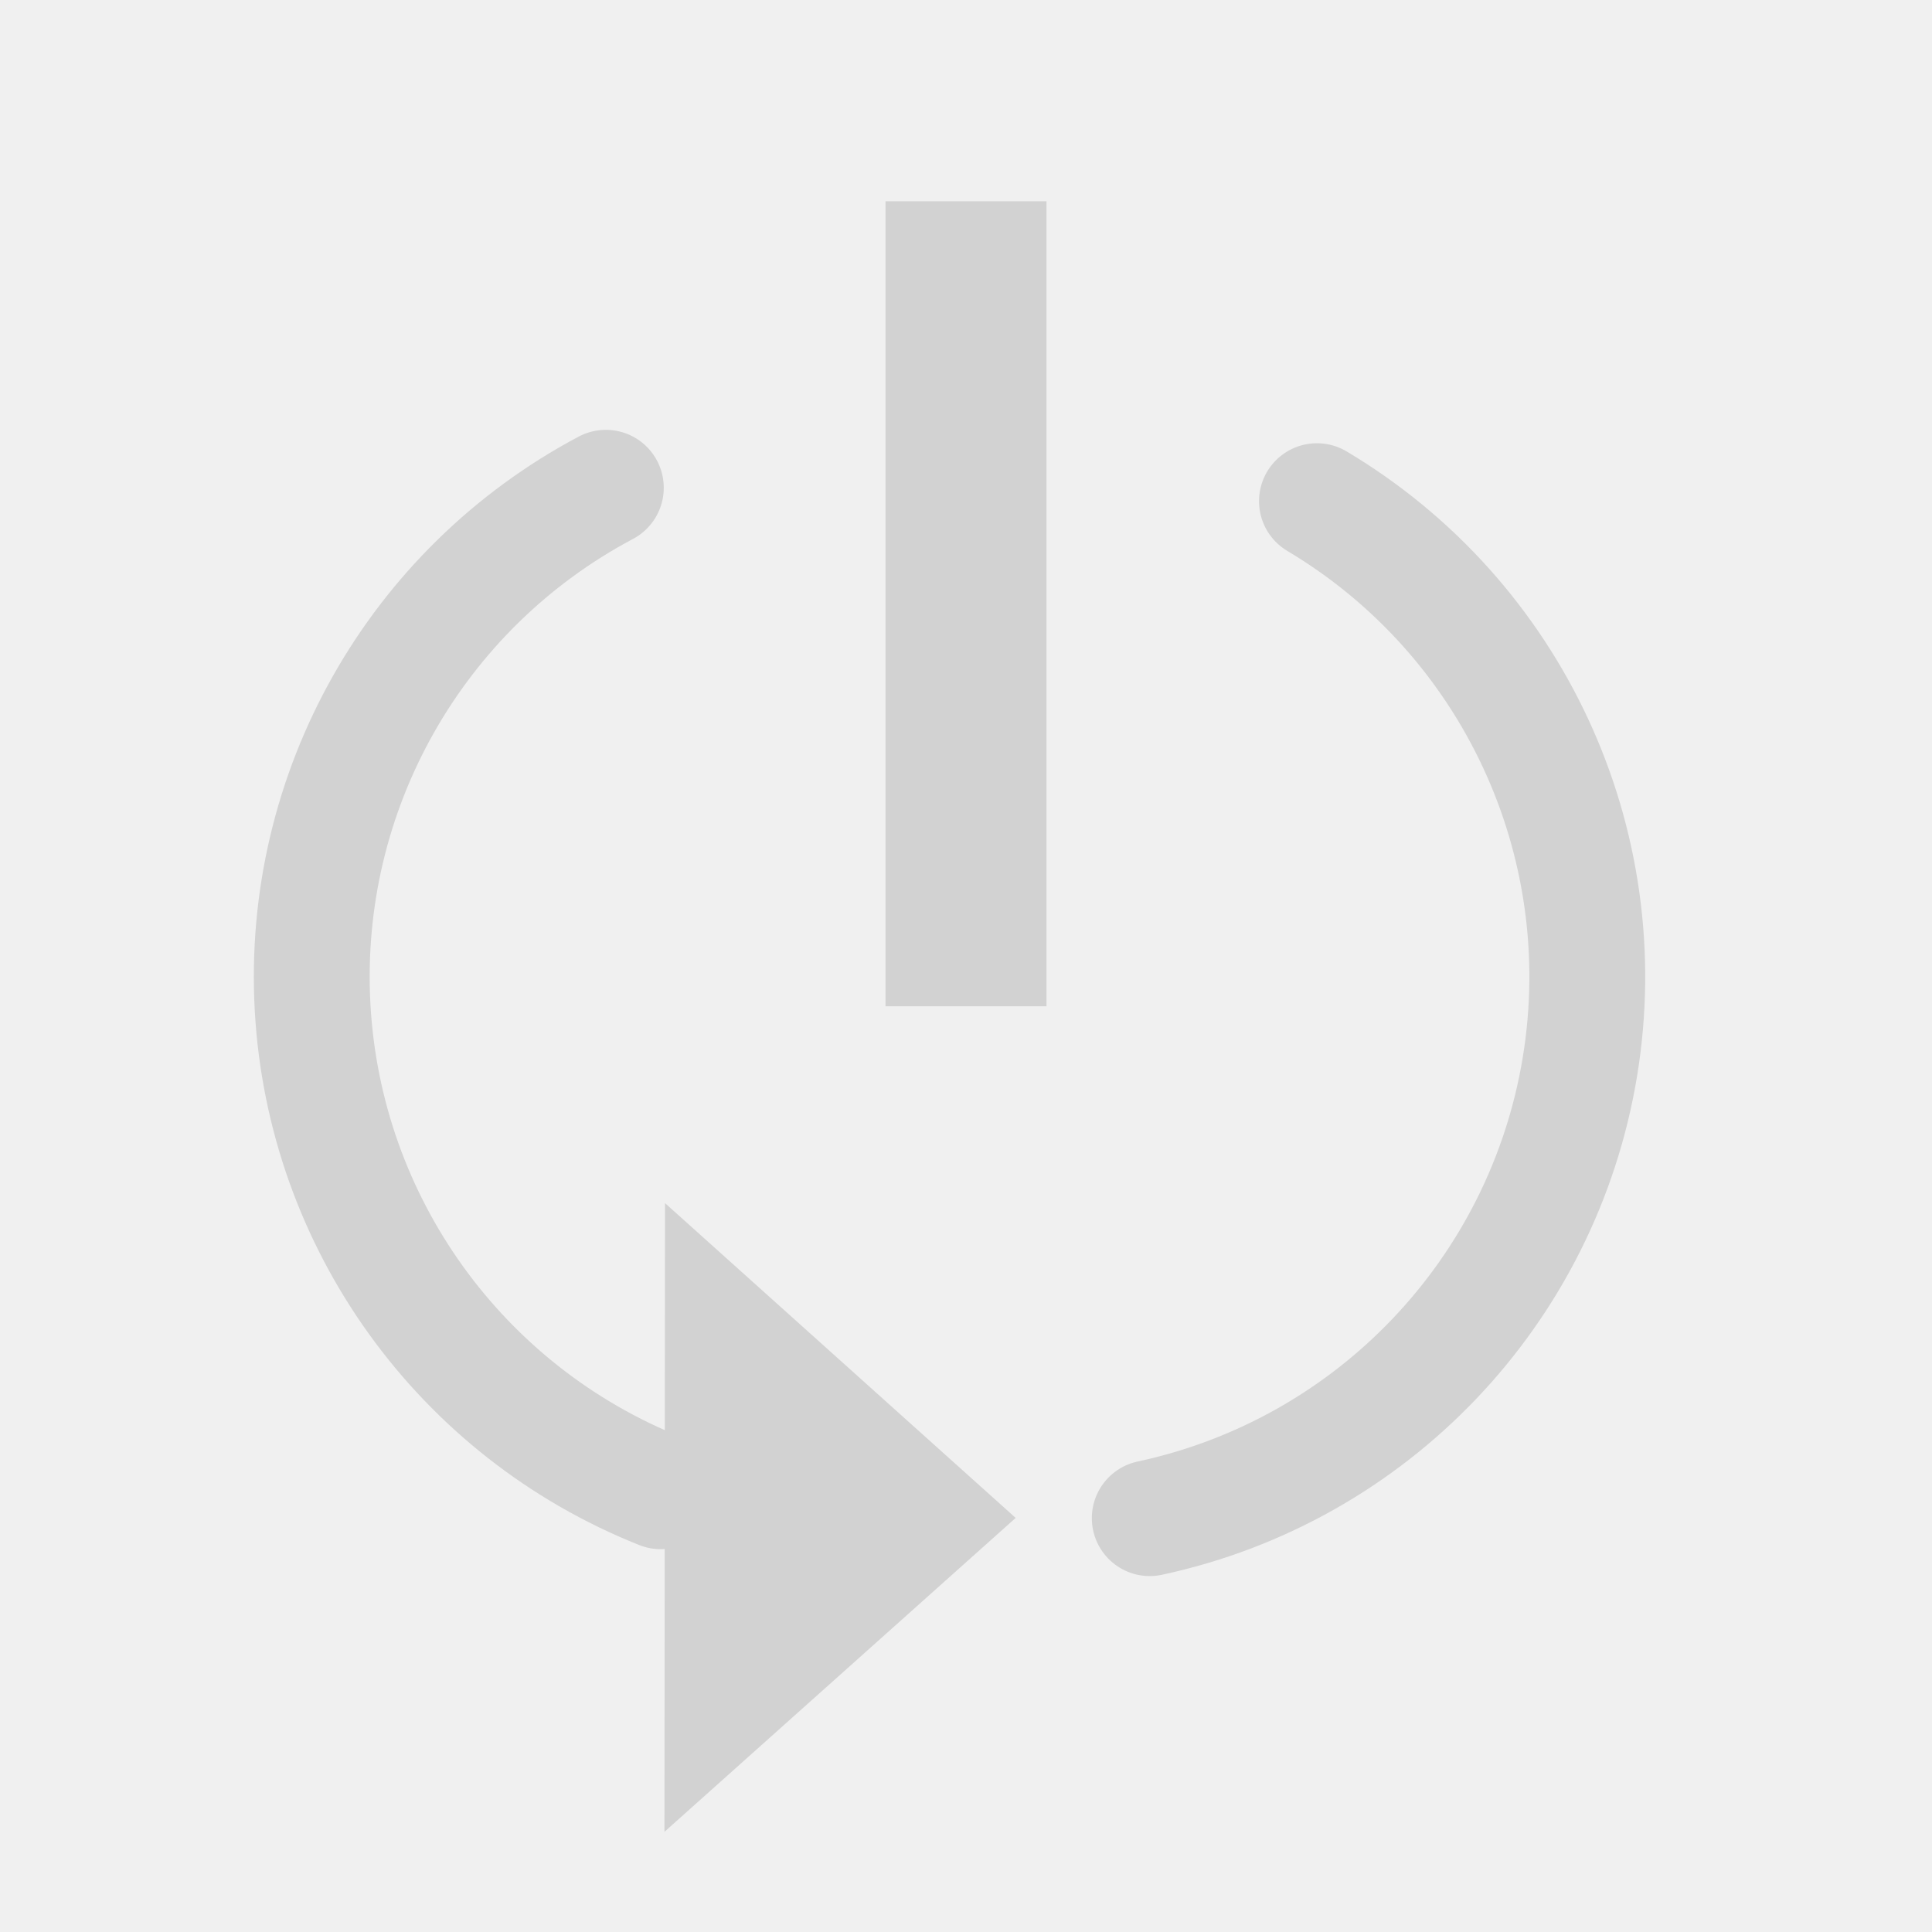
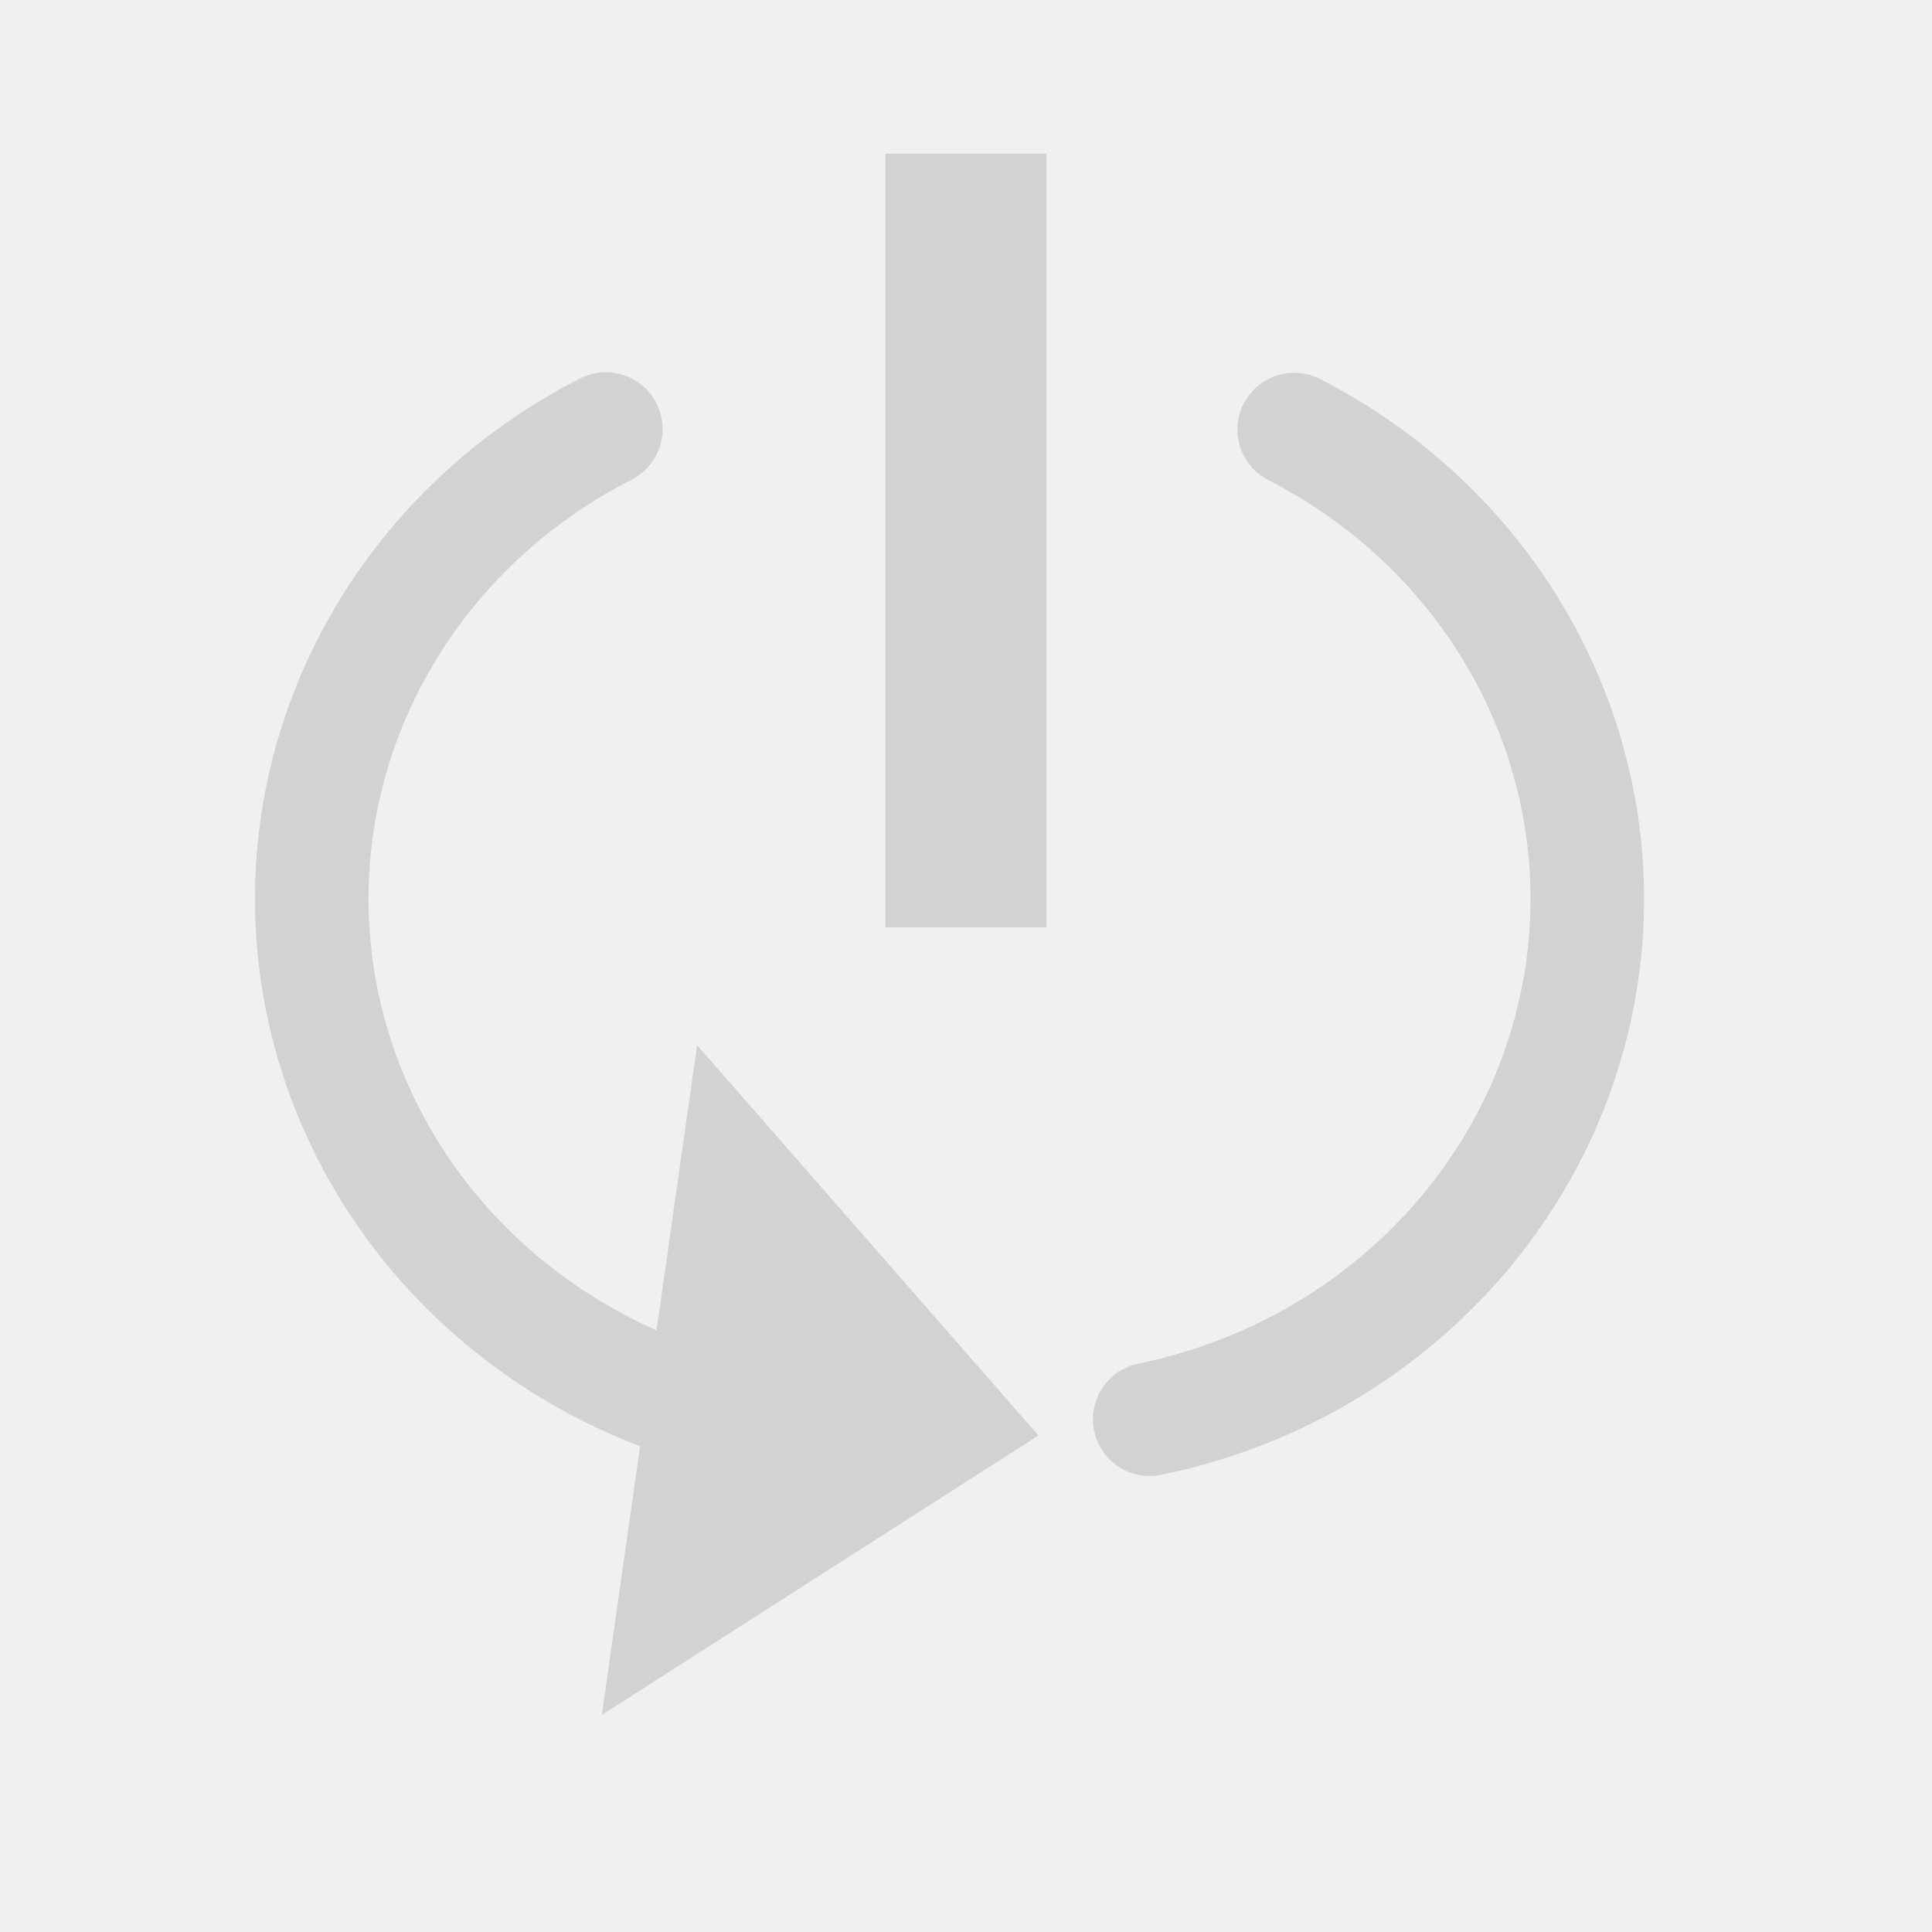
<svg xmlns="http://www.w3.org/2000/svg" width="48" height="48" viewBox="0 0 48 48" id="svg2" version="1.1">
  <defs id="defs10" />
  <path d="M 0,2 H 48 V 50 H 0 Z" id="path6" style="fill:none" />
  <path style="fill:none" d="M 48,-2e-7 H 96 V 48 H 48 Z" id="path4-9" />
  <g id="g6137" transform="translate(-1.582002,-0.4098128)">
    <g id="g6198" transform="translate(-0.5759955)">
-       <path style="fill:none" d="M 2.158,2.41 H 50.158 V 50.41 H 2.158 Z" id="path4" />
-       <path style="fill:#d2d2d2;fill-opacity:1" d="m 28.158,5.41 h -4 V 25.41 h 4 z" id="path6269" />
-       <path id="path1420" d="M 18.666,45.921 27.392,38.122 18.68,30.301 C 18.666,45.921 18.666,45.921 18.666,45.921 Z" style="fill:#d2d2d2;fill-opacity:1;stroke-width:1.031" />
-       <path style="opacity:1;fill:#ffffff;fill-opacity:0;fill-rule:evenodd;stroke:#d2d2d2;stroke-width:2.878;stroke-linecap:round;stroke-linejoin:miter;stroke-miterlimit:4;stroke-dasharray:none;stroke-opacity:1;paint-order:normal" id="path6273" d="M 18.574,37.46 A 13.755,13.755 0 0 1 9.924,25.43 13.755,13.755 0 0 1 17.21,12.528" />
-       <path style="opacity:1;fill:#ffffff;fill-opacity:0;fill-rule:evenodd;stroke:#d2d2d2;stroke-width:2.878;stroke-linecap:round;stroke-linejoin:miter;stroke-miterlimit:4;stroke-dasharray:none;stroke-opacity:1;paint-order:normal" id="path6273-8" d="M -30.723,38.128 A 13.755,13.755 0 0 1 -41.411,26.91 13.755,13.755 0 0 1 -34.877,12.861" transform="scale(-1,1)" />
+       <path style="fill:none;stroke-width:0.98" d="M 2.158,1.345 H 50.158 V 47.475 H 2.158 Z" id="path4" />
+       <path style="fill:#d2d2d2;fill-opacity:1;stroke-width:0.98" d="m 28.158,4.228 h -4 V 23.449 h 4 z" id="path6269" />
+       <path id="path1420" d="M 17.11,43.017 27.958,36.074 19.478,26.376 c -2.368,16.641 -2.368,16.641 -2.368,16.641 z" style="fill:#d2d2d2;fill-opacity:1;stroke-width:1.132" />
+       <path style="opacity:1;fill:#ffffff;fill-opacity:0;fill-rule:evenodd;stroke:#d2d2d2;stroke-width:2.821;stroke-linecap:round;stroke-linejoin:miter;stroke-miterlimit:4;stroke-dasharray:none;stroke-opacity:1;paint-order:normal" id="path6273" d="M 18.574,35.029 A 13.755,13.22 0 0 1 9.924,23.468 13.755,13.22 0 0 1 17.21,11.069" />
+       <path style="opacity:1;fill:#ffffff;fill-opacity:0;fill-rule:evenodd;stroke:#d2d2d2;stroke-width:2.821;stroke-linecap:round;stroke-linejoin:miter;stroke-miterlimit:4;stroke-dasharray:none;stroke-opacity:1;paint-order:normal" id="path6273-8" d="m -30.723,35.671 a 13.755,13.22 0 0 1 -10.737,-11.089 13.755,13.22 0 0 1 7.147,-13.5" transform="scale(-1,1)" />
    </g>
  </g>
</svg>
